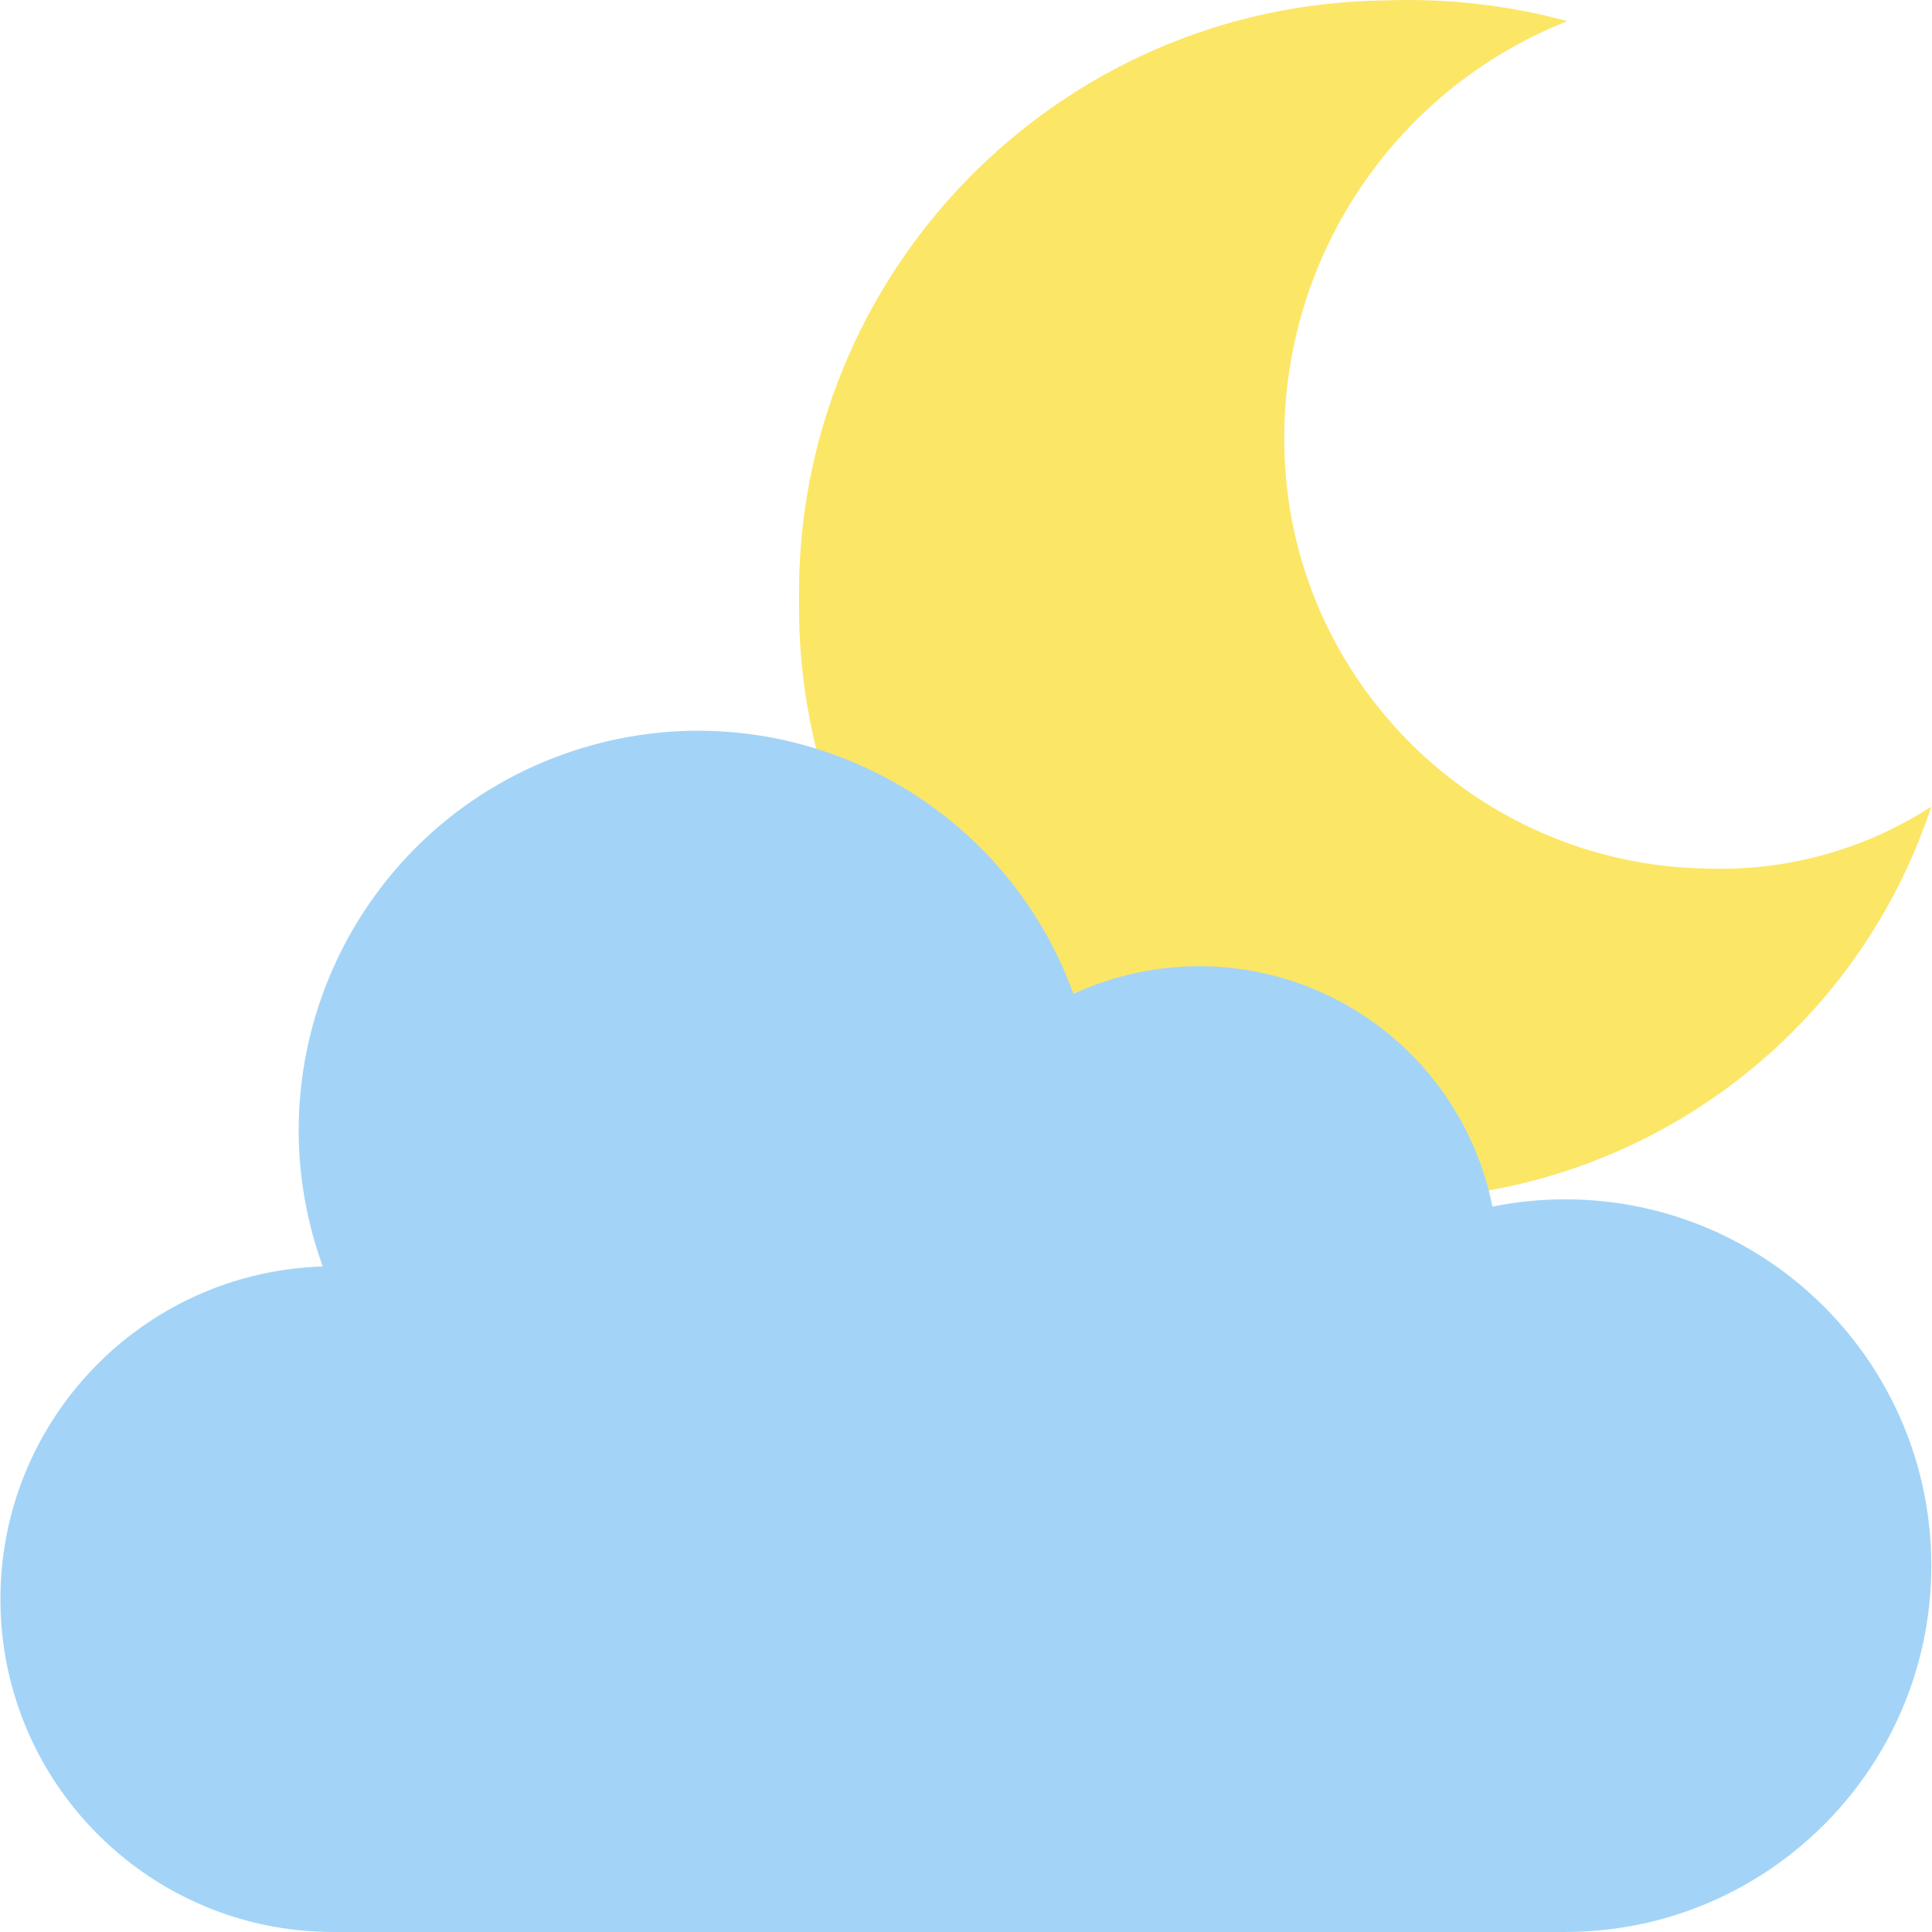
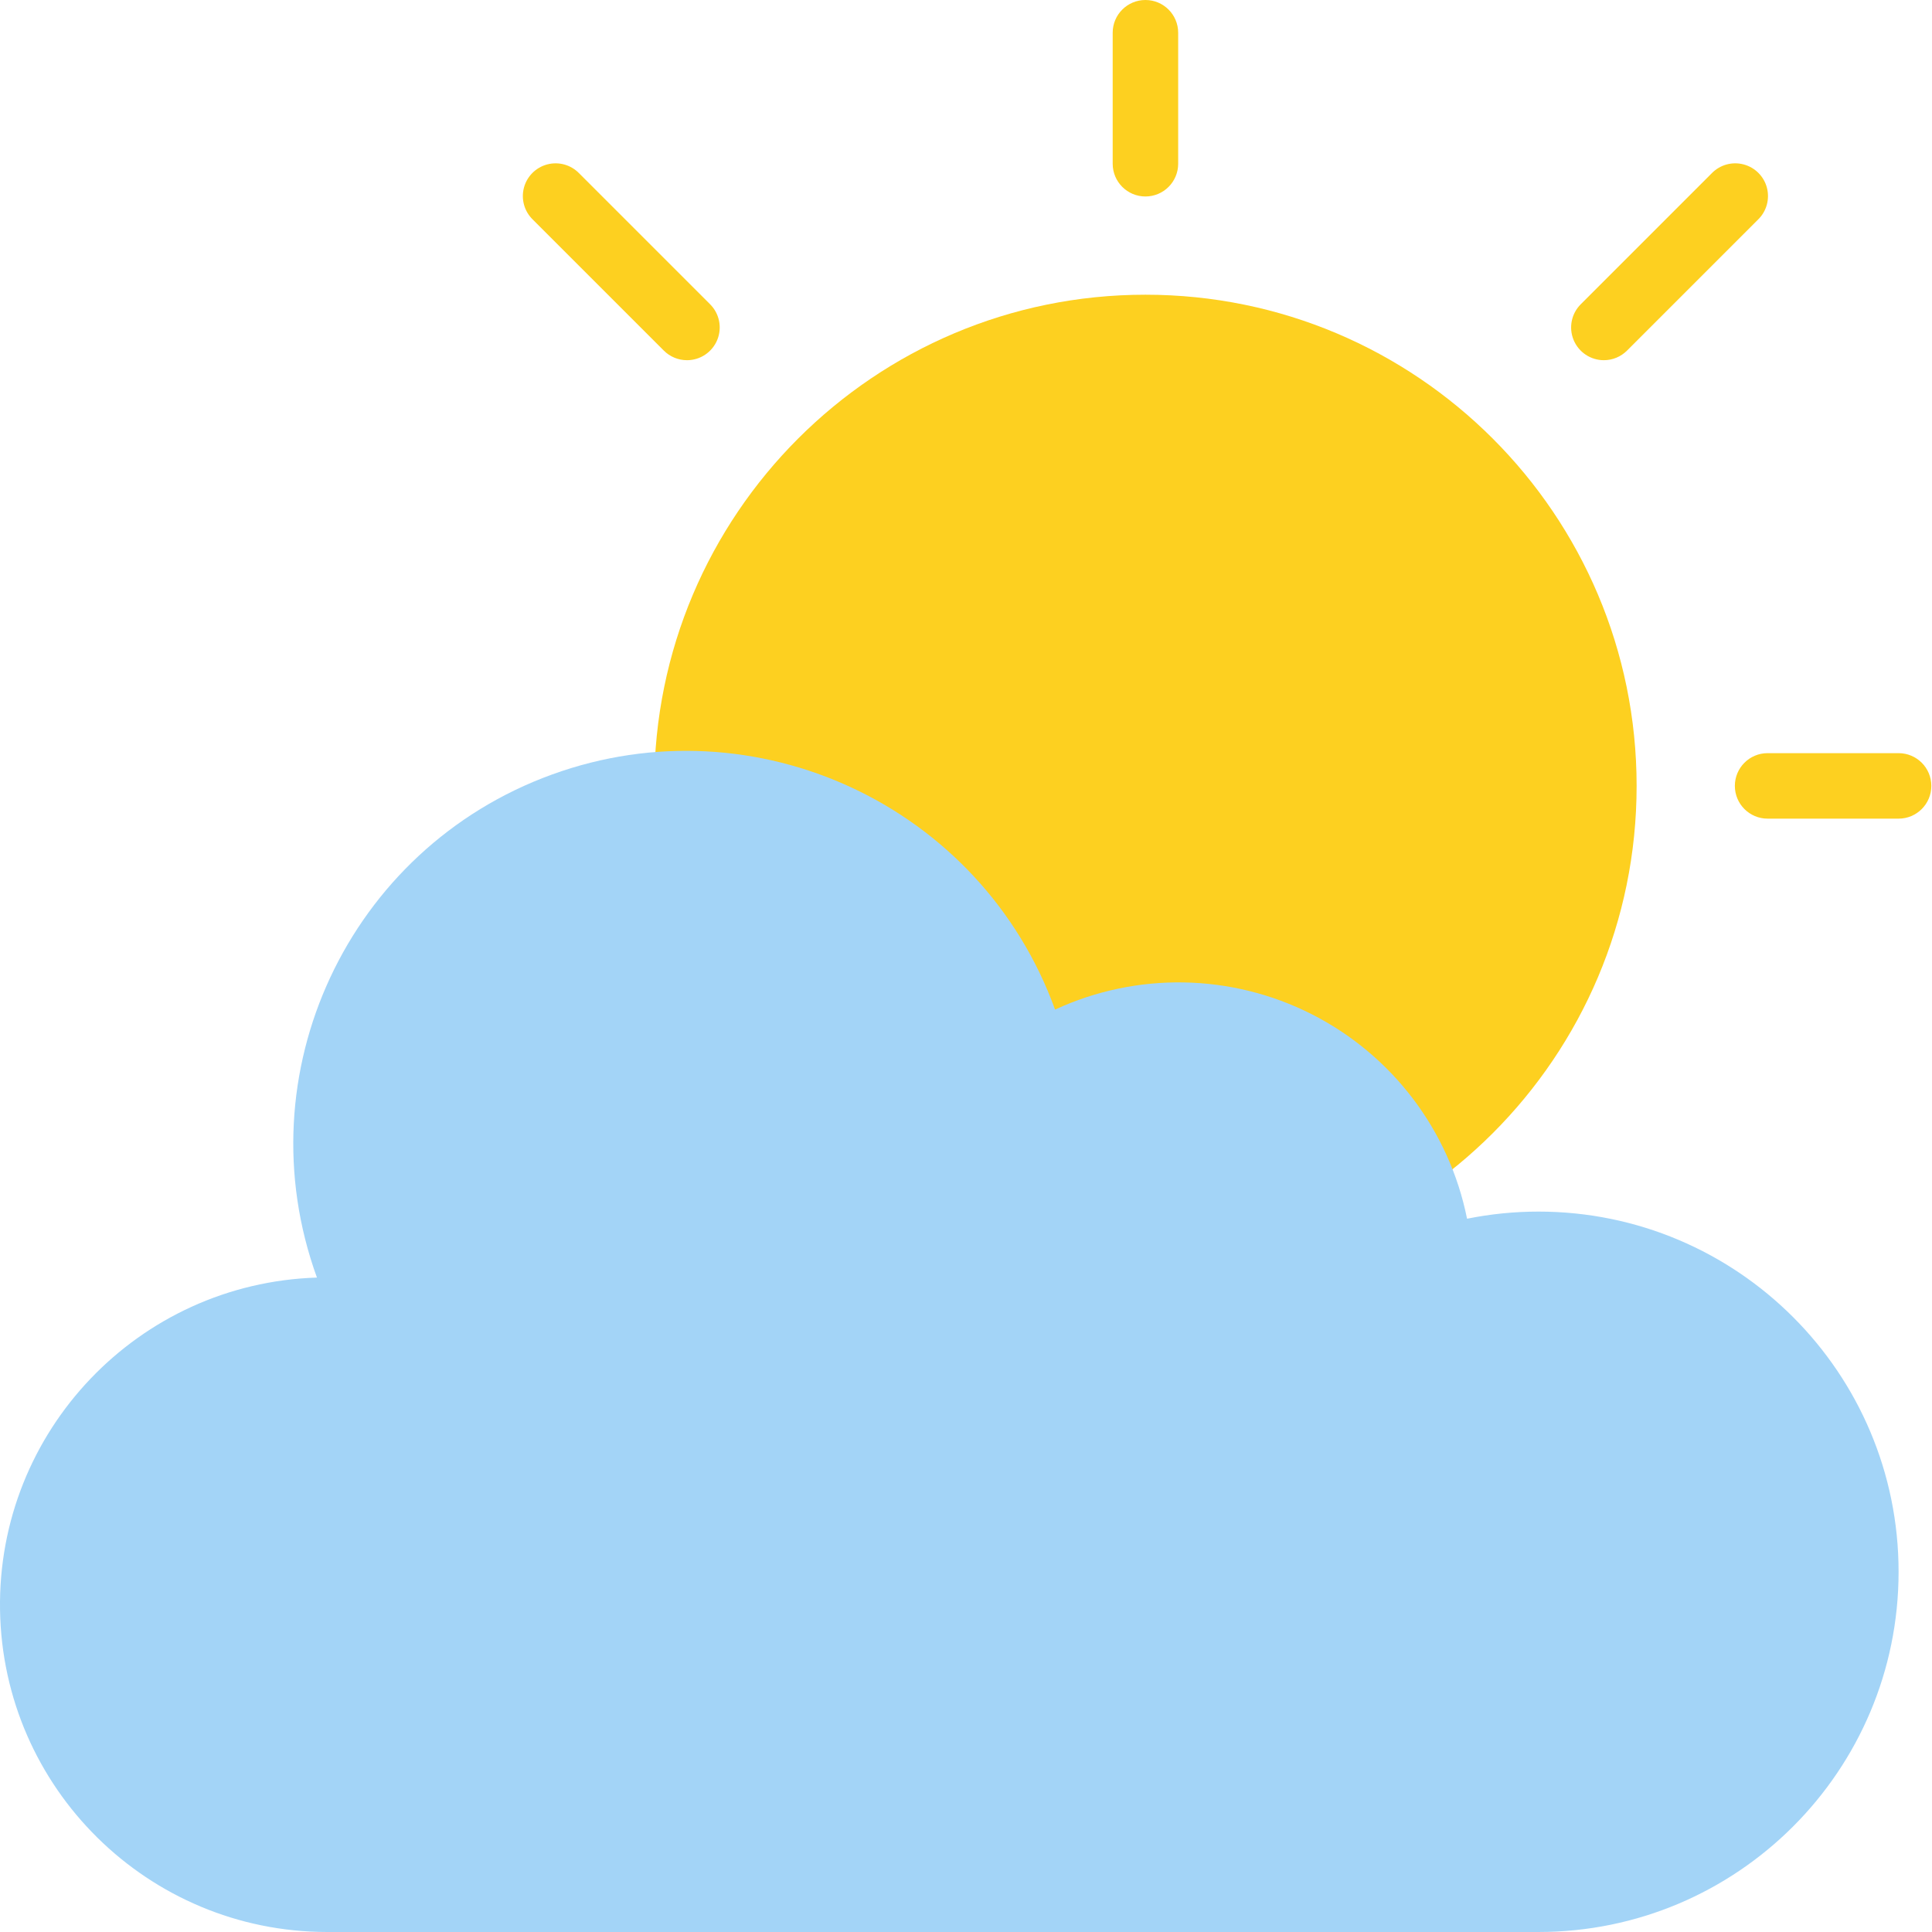
- <svg xmlns="http://www.w3.org/2000/svg" height="464pt" viewBox="0 0 464 464.102" width="464pt">
-   <path d="m410.453 208.652c-56.949-.656-102.602-47.328-102-104.277.316-43.867 27.215-83.152 68-99.305-14.238-3.844-28.973-5.516-43.711-4.969-78.656.879-141.715 65.344-140.855 144-.859 78.656 62.199 143.121 140.855 144 59.531.273 112.473-37.812 131.145-94.344-15.883 10.281-34.523 15.48-53.434 14.895zm0 0" fill="#fce666" />
-   <path d="m375.887 288.102c-5.852 0-11.691.586-17.426 1.742-4.324-21.582-18.305-39.992-37.93-49.957-19.629-9.965-42.742-10.383-62.719-1.137-18.078-49.797-73.102-75.508-122.898-57.43-49.797 18.082-75.508 73.105-57.43 122.902-43.621 1.379-78.078 37.48-77.426 81.121.656 43.637 36.184 78.688 79.828 78.758h296c48.598 0 88-39.398 88-88 0-48.602-39.402-88-88-88zm0 0" fill="#a3d4f7" />
+ <svg xmlns="http://www.w3.org/2000/svg" height="472pt" viewBox="1 0 471 472" width="472pt">
+   <path d="m400.336 192c0 66.273-53.727 120-120 120-66.277 0-120-53.727-120-120s53.723-120 120-120c66.273 0 120 53.727 120 120zm0 0" fill="#fdd020" />
+   <path d="m280.336 48c-4.422 0-8-3.582-8-8v-32c0-4.418 3.578-8 8-8 4.418 0 8 3.582 8 8v32c0 4.418-3.582 8-8 8zm0 0" fill="#fdd020" />
+   <path d="m464.336 200h-32c-4.422 0-8-3.582-8-8s3.578-8 8-8h32c4.418 0 8 3.582 8 8s-3.582 8-8 8zm0 0" fill="#fdd020" />
+   <path d="m376.336 296c-5.852 0-11.691.586-17.426 1.742-4.324-21.582-18.305-39.992-37.934-49.957-19.625-9.965-42.738-10.383-62.715-1.137-18.078-49.797-73.102-75.508-122.898-57.43-49.797 18.082-75.508 73.105-57.43 122.902-43.621 1.379-78.078 37.48-77.426 81.121.656 43.637 36.184 78.688 79.828 78.758h296c48.598 0 88-39.398 88-88s-39.402-88-88-88zm0 0" fill="#a3d4f7" />
+   <g fill="#fdd020">
+     <path d="m168.336 80-32-32" />
+     <path d="m168.336 88c-2.125 0-4.156-.844-5.656-2.344l-32-32c-2.082-2.008-2.914-4.984-2.184-7.781.734-2.797 2.918-4.98 5.715-5.711 2.797-.734 5.77.102 7.781 2.18l32 32c2.285 2.289 2.969 5.73 1.73 8.719-1.238 2.988-4.152 4.938-7.387 4.938zm0 0" />
+     <path d="m392.336 80 32-32" />
+     <path d="m392.336 88c-3.238 0-6.152-1.949-7.391-4.938-1.238-2.988-.555-6.43 1.734-8.719l32-32c2.008-2.078 4.98-2.914 7.777-2.18 2.797.73 4.984 2.914 5.715 5.711s-.102 5.773-2.18 7.781l-32 32c-1.5 1.5-3.535 2.344-5.656 2.344zm0 0" />
+   </g>
</svg>
